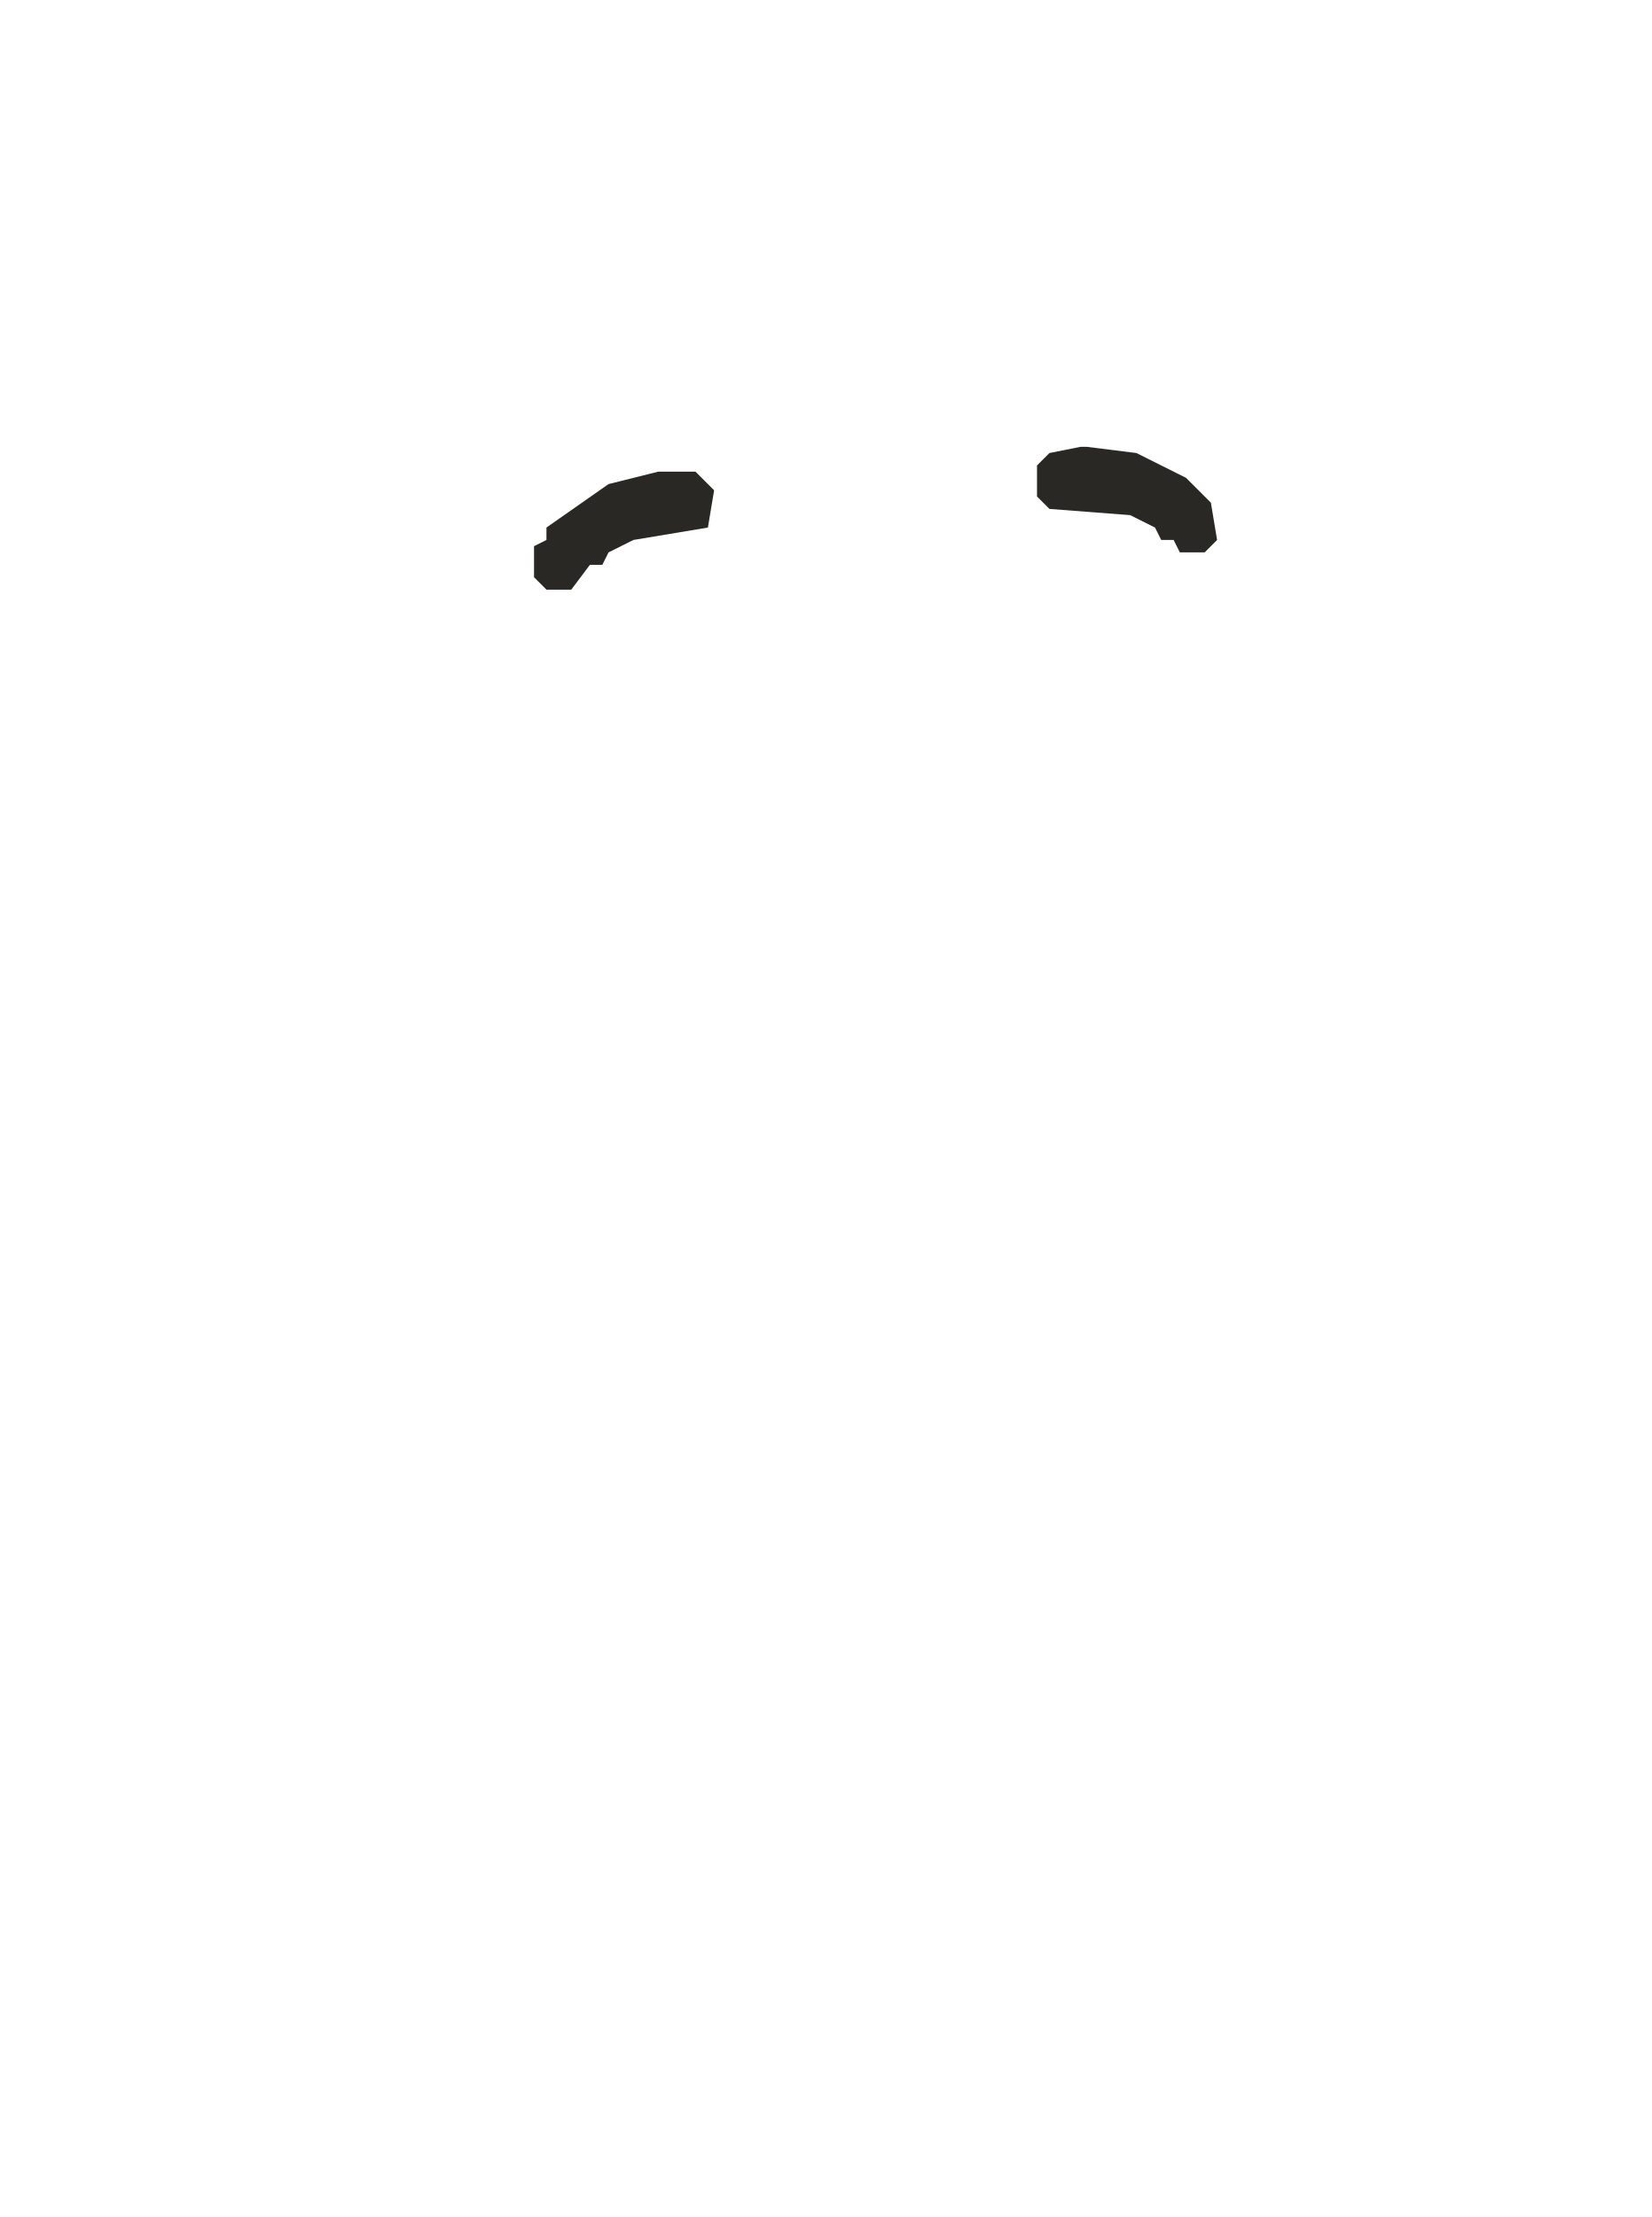
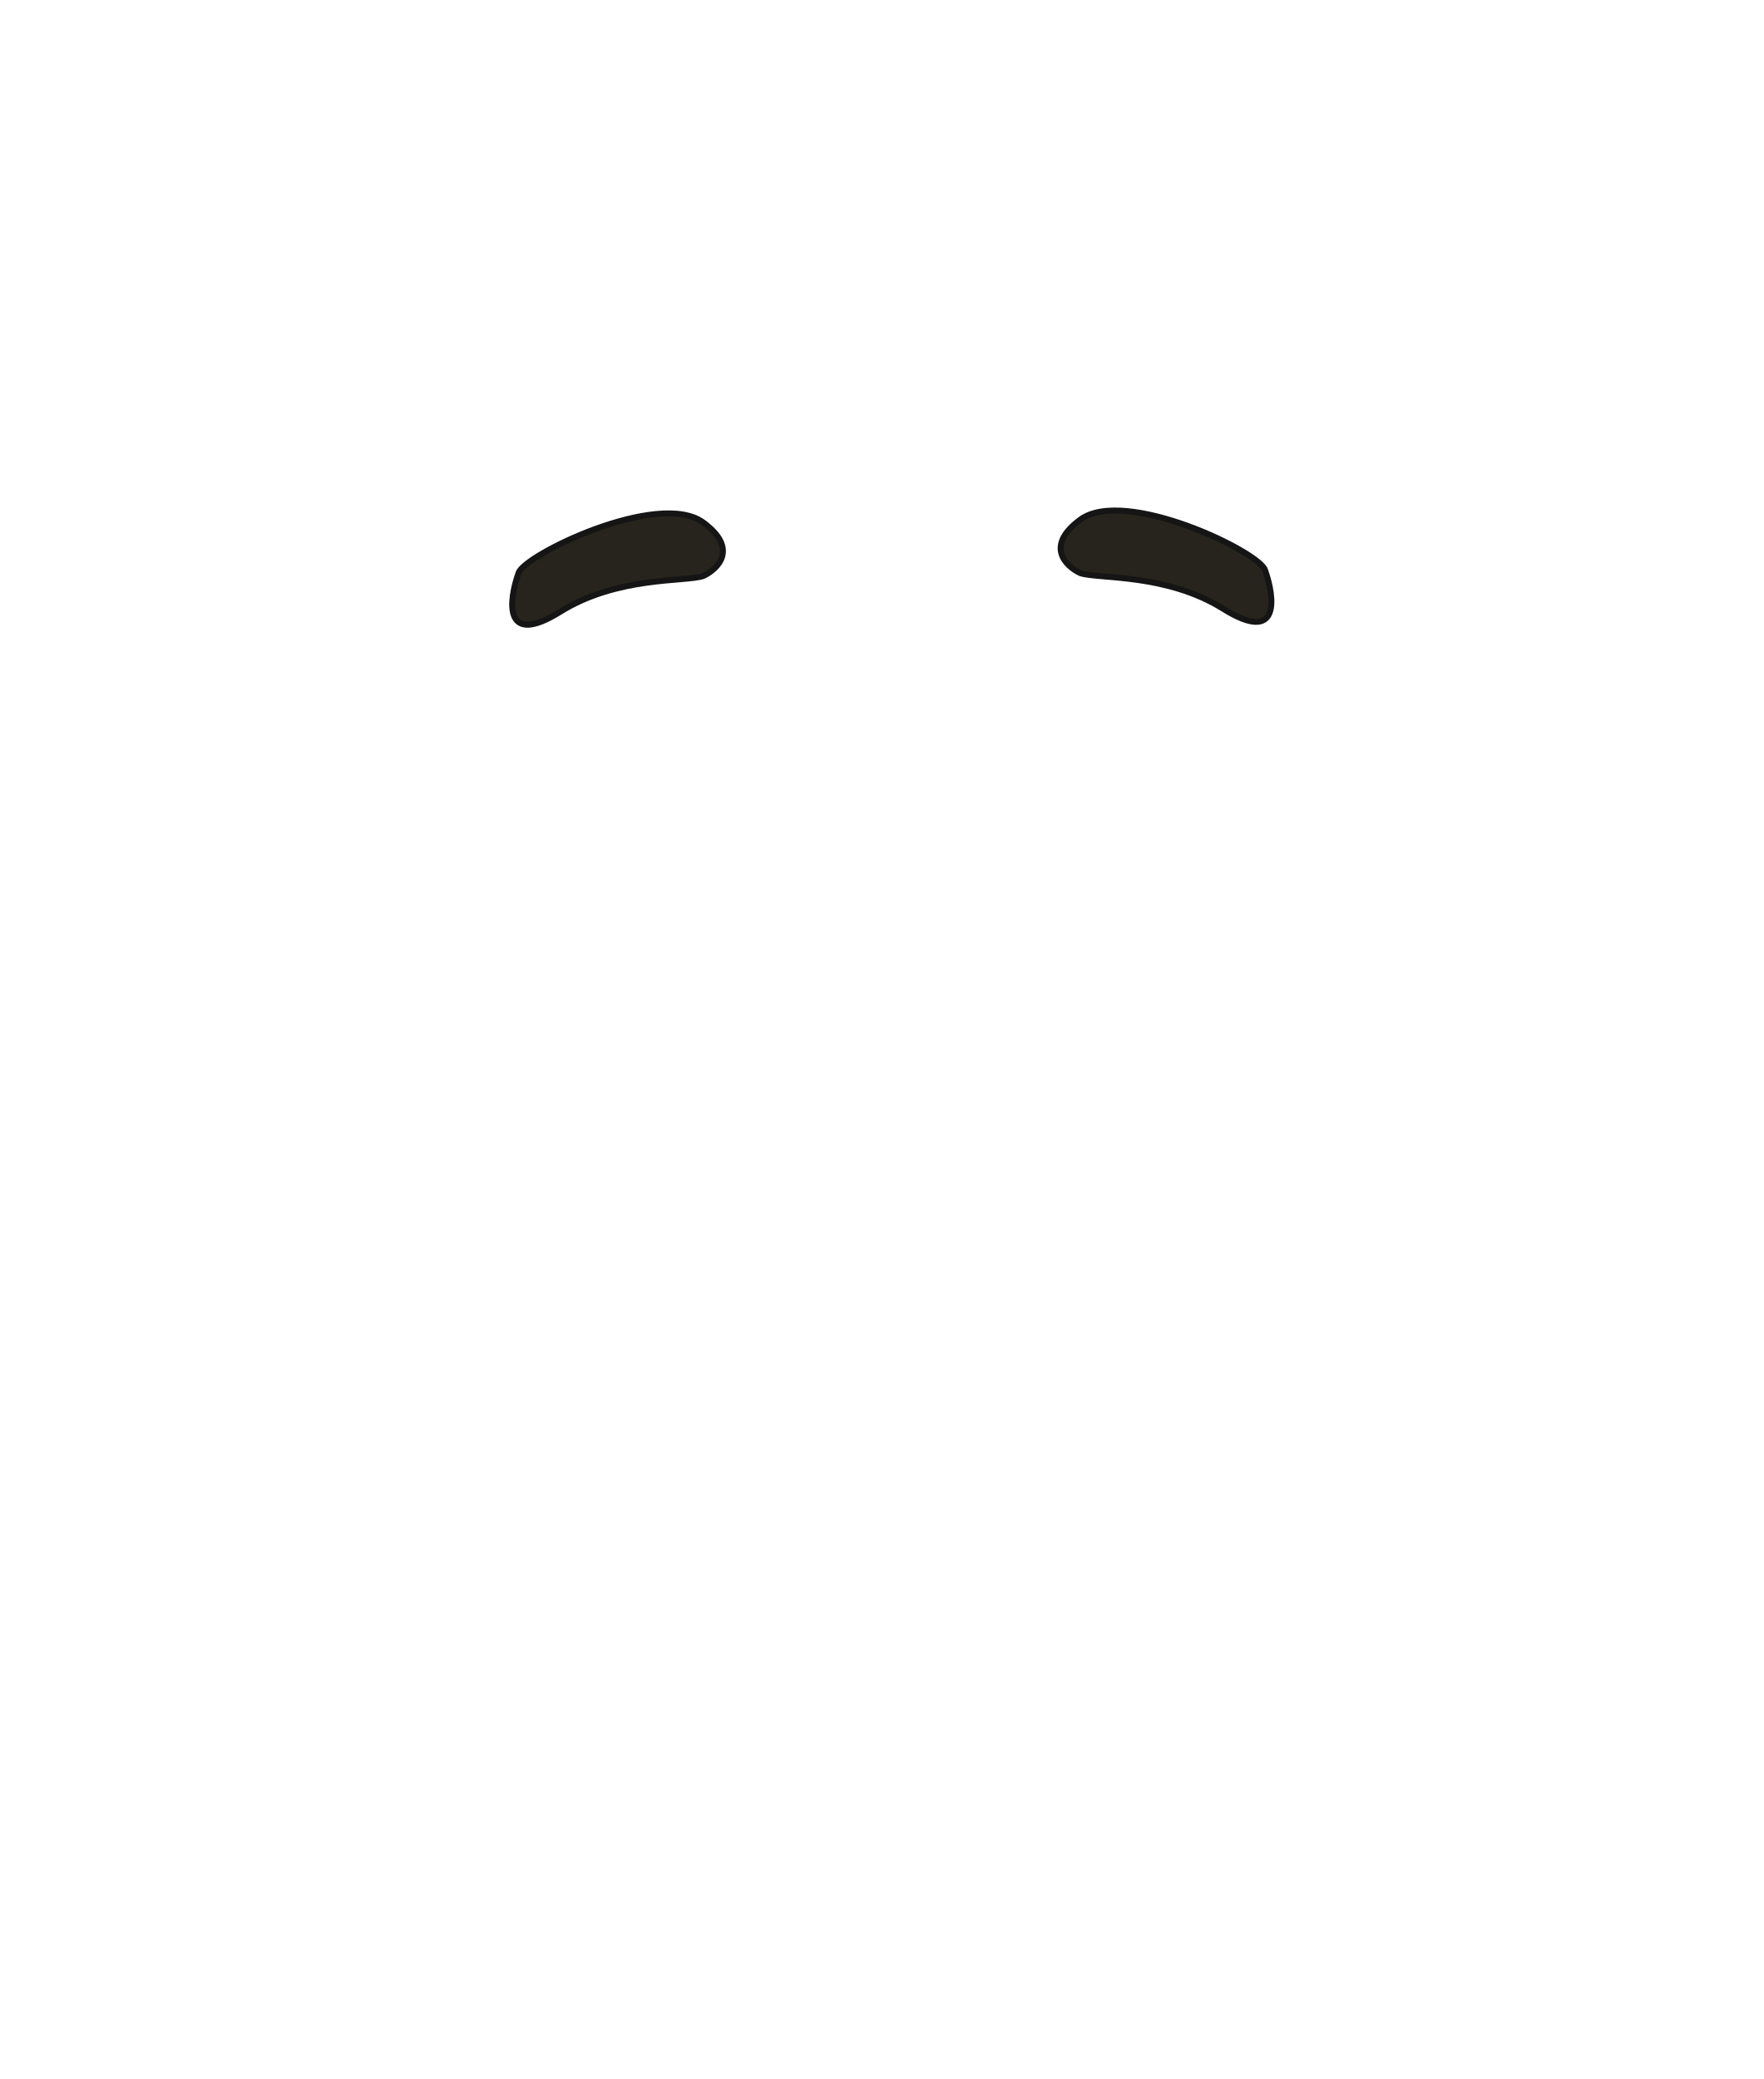
- <svg xmlns="http://www.w3.org/2000/svg" viewBox="22 186 532 714" width="532" height="714">
-   <g class="m-brows-up">
-     <g transform="translate(0 -24.1) rotate(0.0 385.0 371.0)">
-       <path fill="#2a2825" fill-rule="evenodd" d="M370.0 354.0L360.0 356.0L356.0 360.0L356.0 370.0L360.0 374.0L386.0 376.0L394.0 380.0L396.0 384.0L400.0 384.0L402.0 388.0L410.0 388.0L414.0 384.0L412.0 372.0L404.0 364.0L388.0 356.0L372.0 354.0Z" />
+ <svg xmlns="http://www.w3.org/2000/svg" viewBox="0 0 296 349" width="296" height="349">
+   <defs>
+     <g id="byte-brows-default">
+       <path d="M94.033 115C84.433 121 85.367 113.167 87.033 108.5C87.859 105.5 110.533 94.5 118.033 100C124.033 104.4 120.533 107.833 118.033 109C115.033 110 103.633 109 94.033 115Z" fill="#27241D" stroke="#141514" />
+       <path d="M205.346 114.517C214.946 120.517 214.012 112.684 212.346 108.017C211.52 105.017 188.846 94.017 181.346 99.517C175.346 103.917 178.846 107.35 181.346 108.517C184.346 109.517 195.746 108.517 205.346 114.517Z" fill="#27241D" stroke="#141514" />
    </g>
-     <g transform="translate(0 -24.1) rotate(0.0 223.0 381.0)">
-       <path fill="#2a2825" fill-rule="evenodd" d="M234.0 362.0L218.0 366.0L198.0 380.0L198.0 384.0L194.0 386.0L194.0 396.0L198.0 400.0L206.0 400.0L212.0 392.0L216.0 392.0L218.0 388.0L226.0 384.0L250.0 380.0L252.0 368.0L246.0 362.0L236.0 362.0Z" />
-     </g>
-   </g>
+   </defs>
+   <use href="#byte-brows-default" transform="translate(0 -12.3)" />
</svg>
